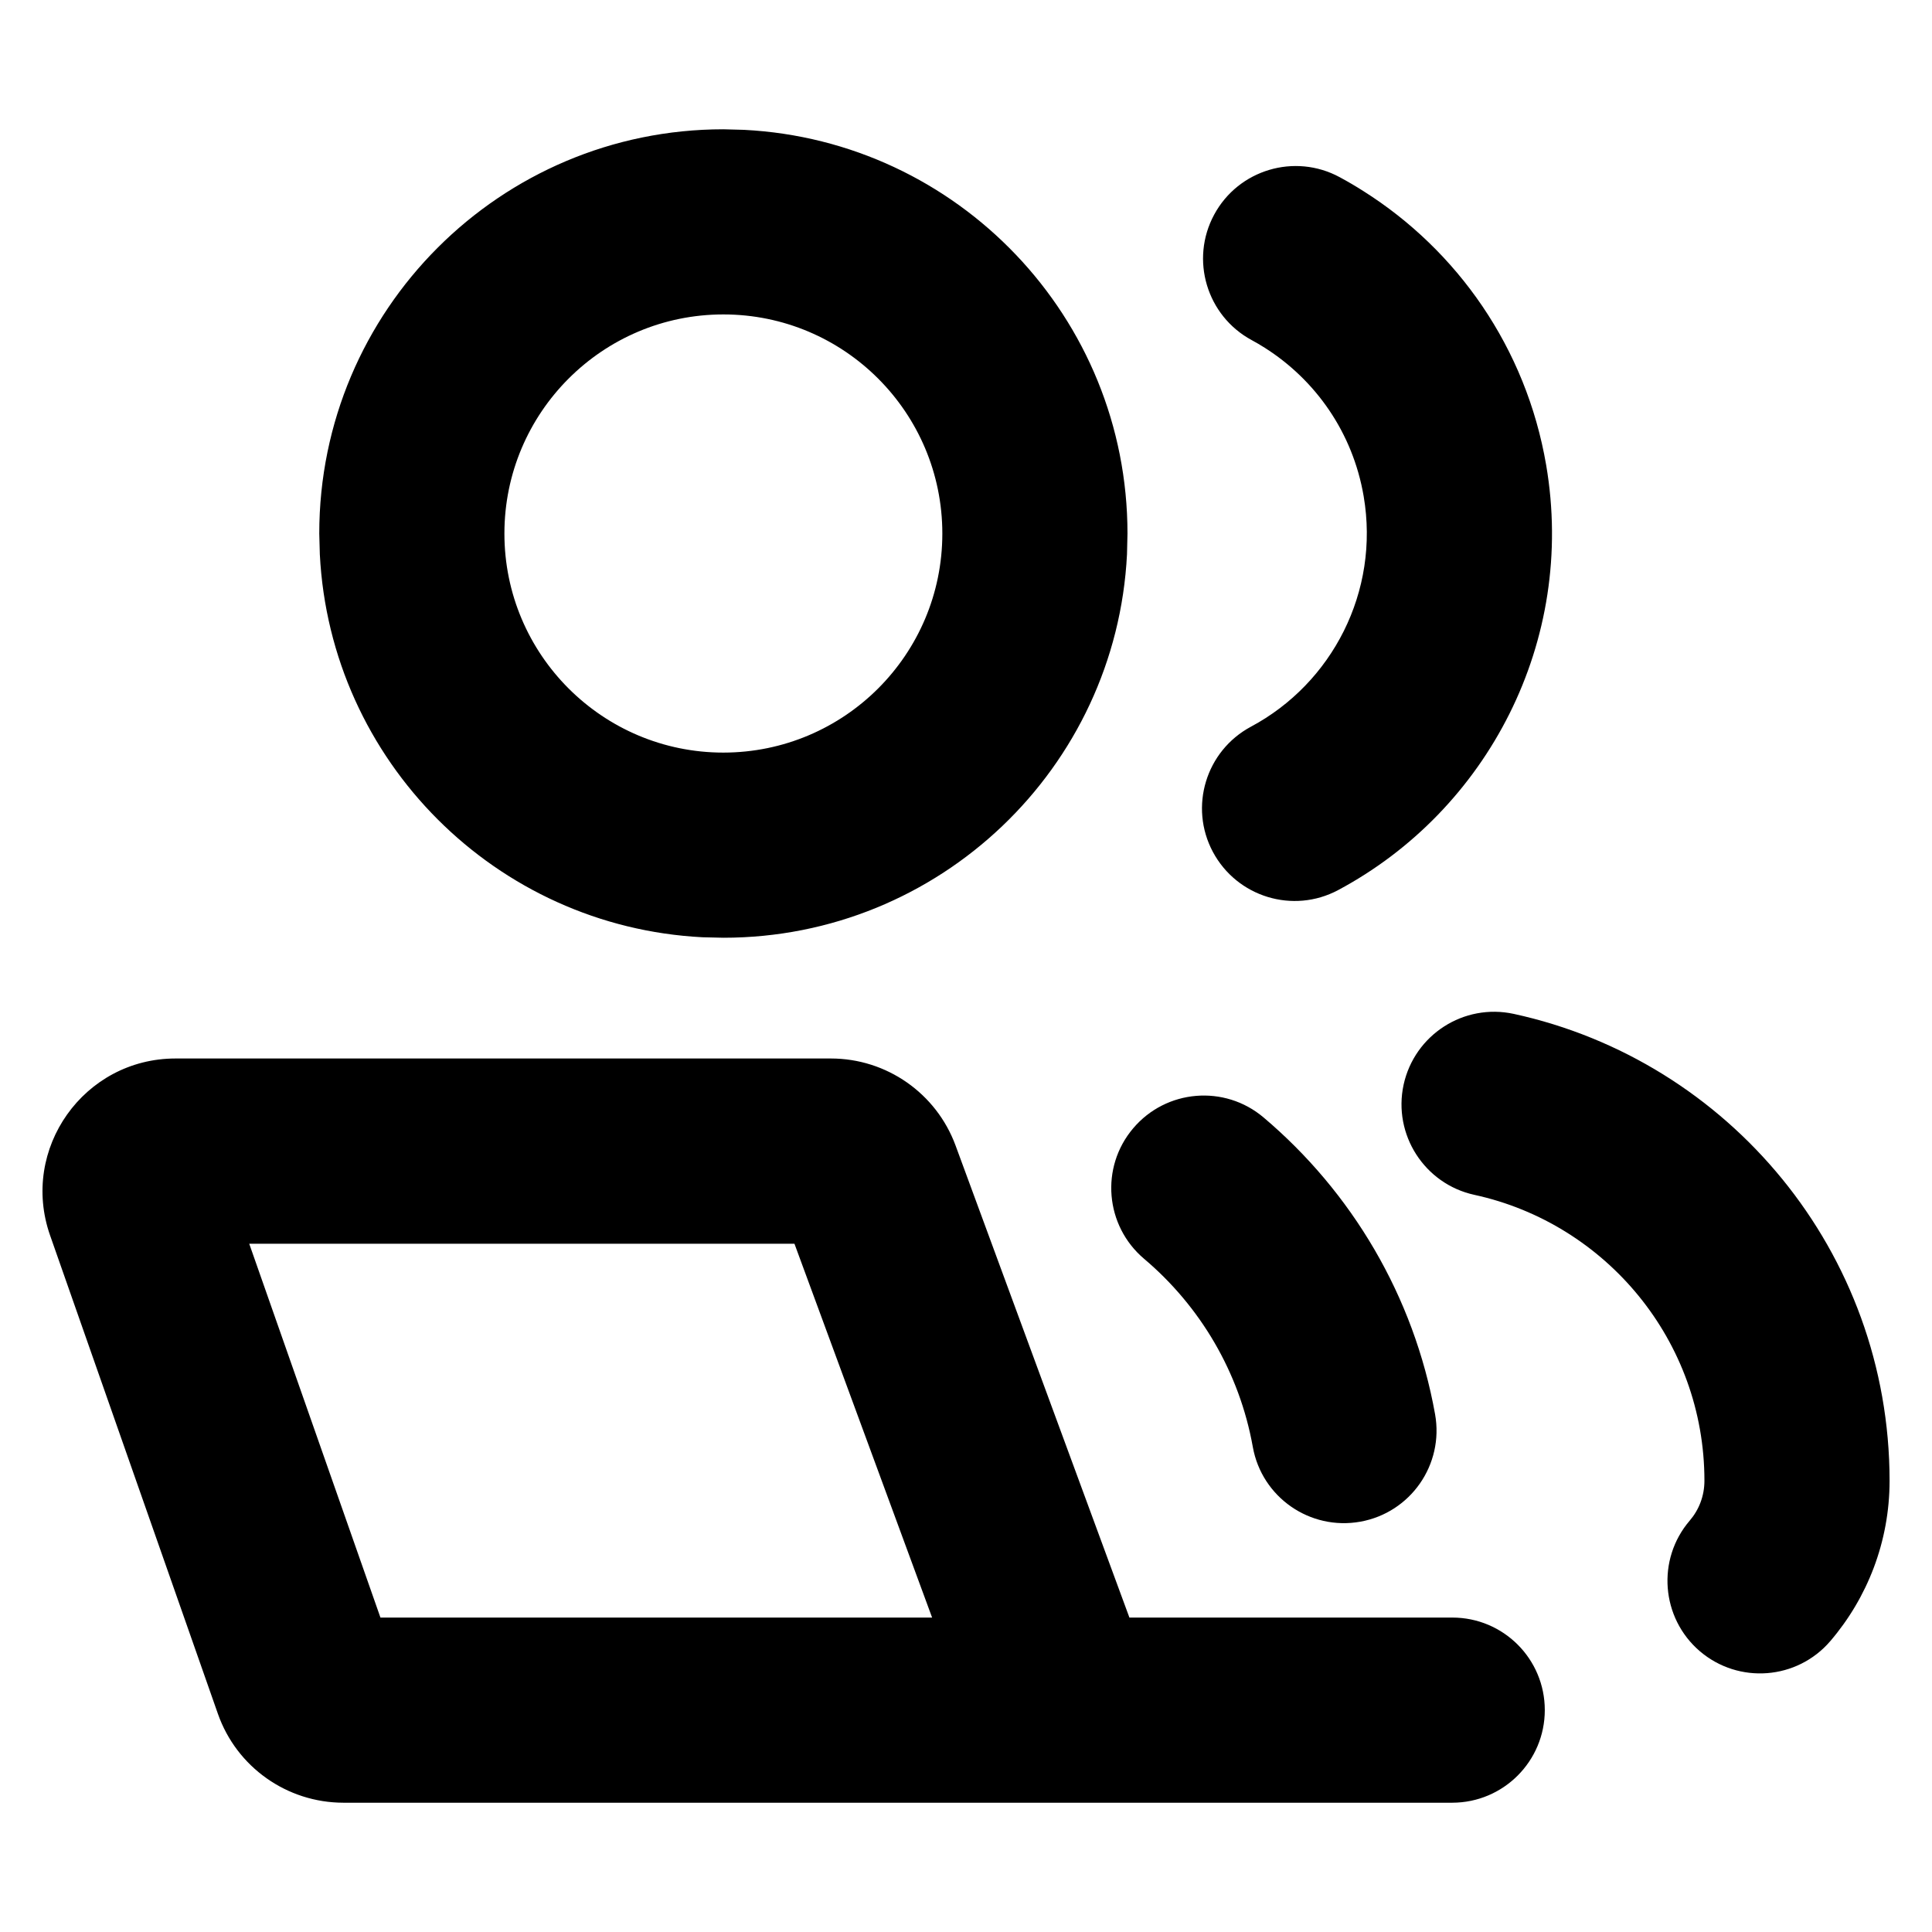
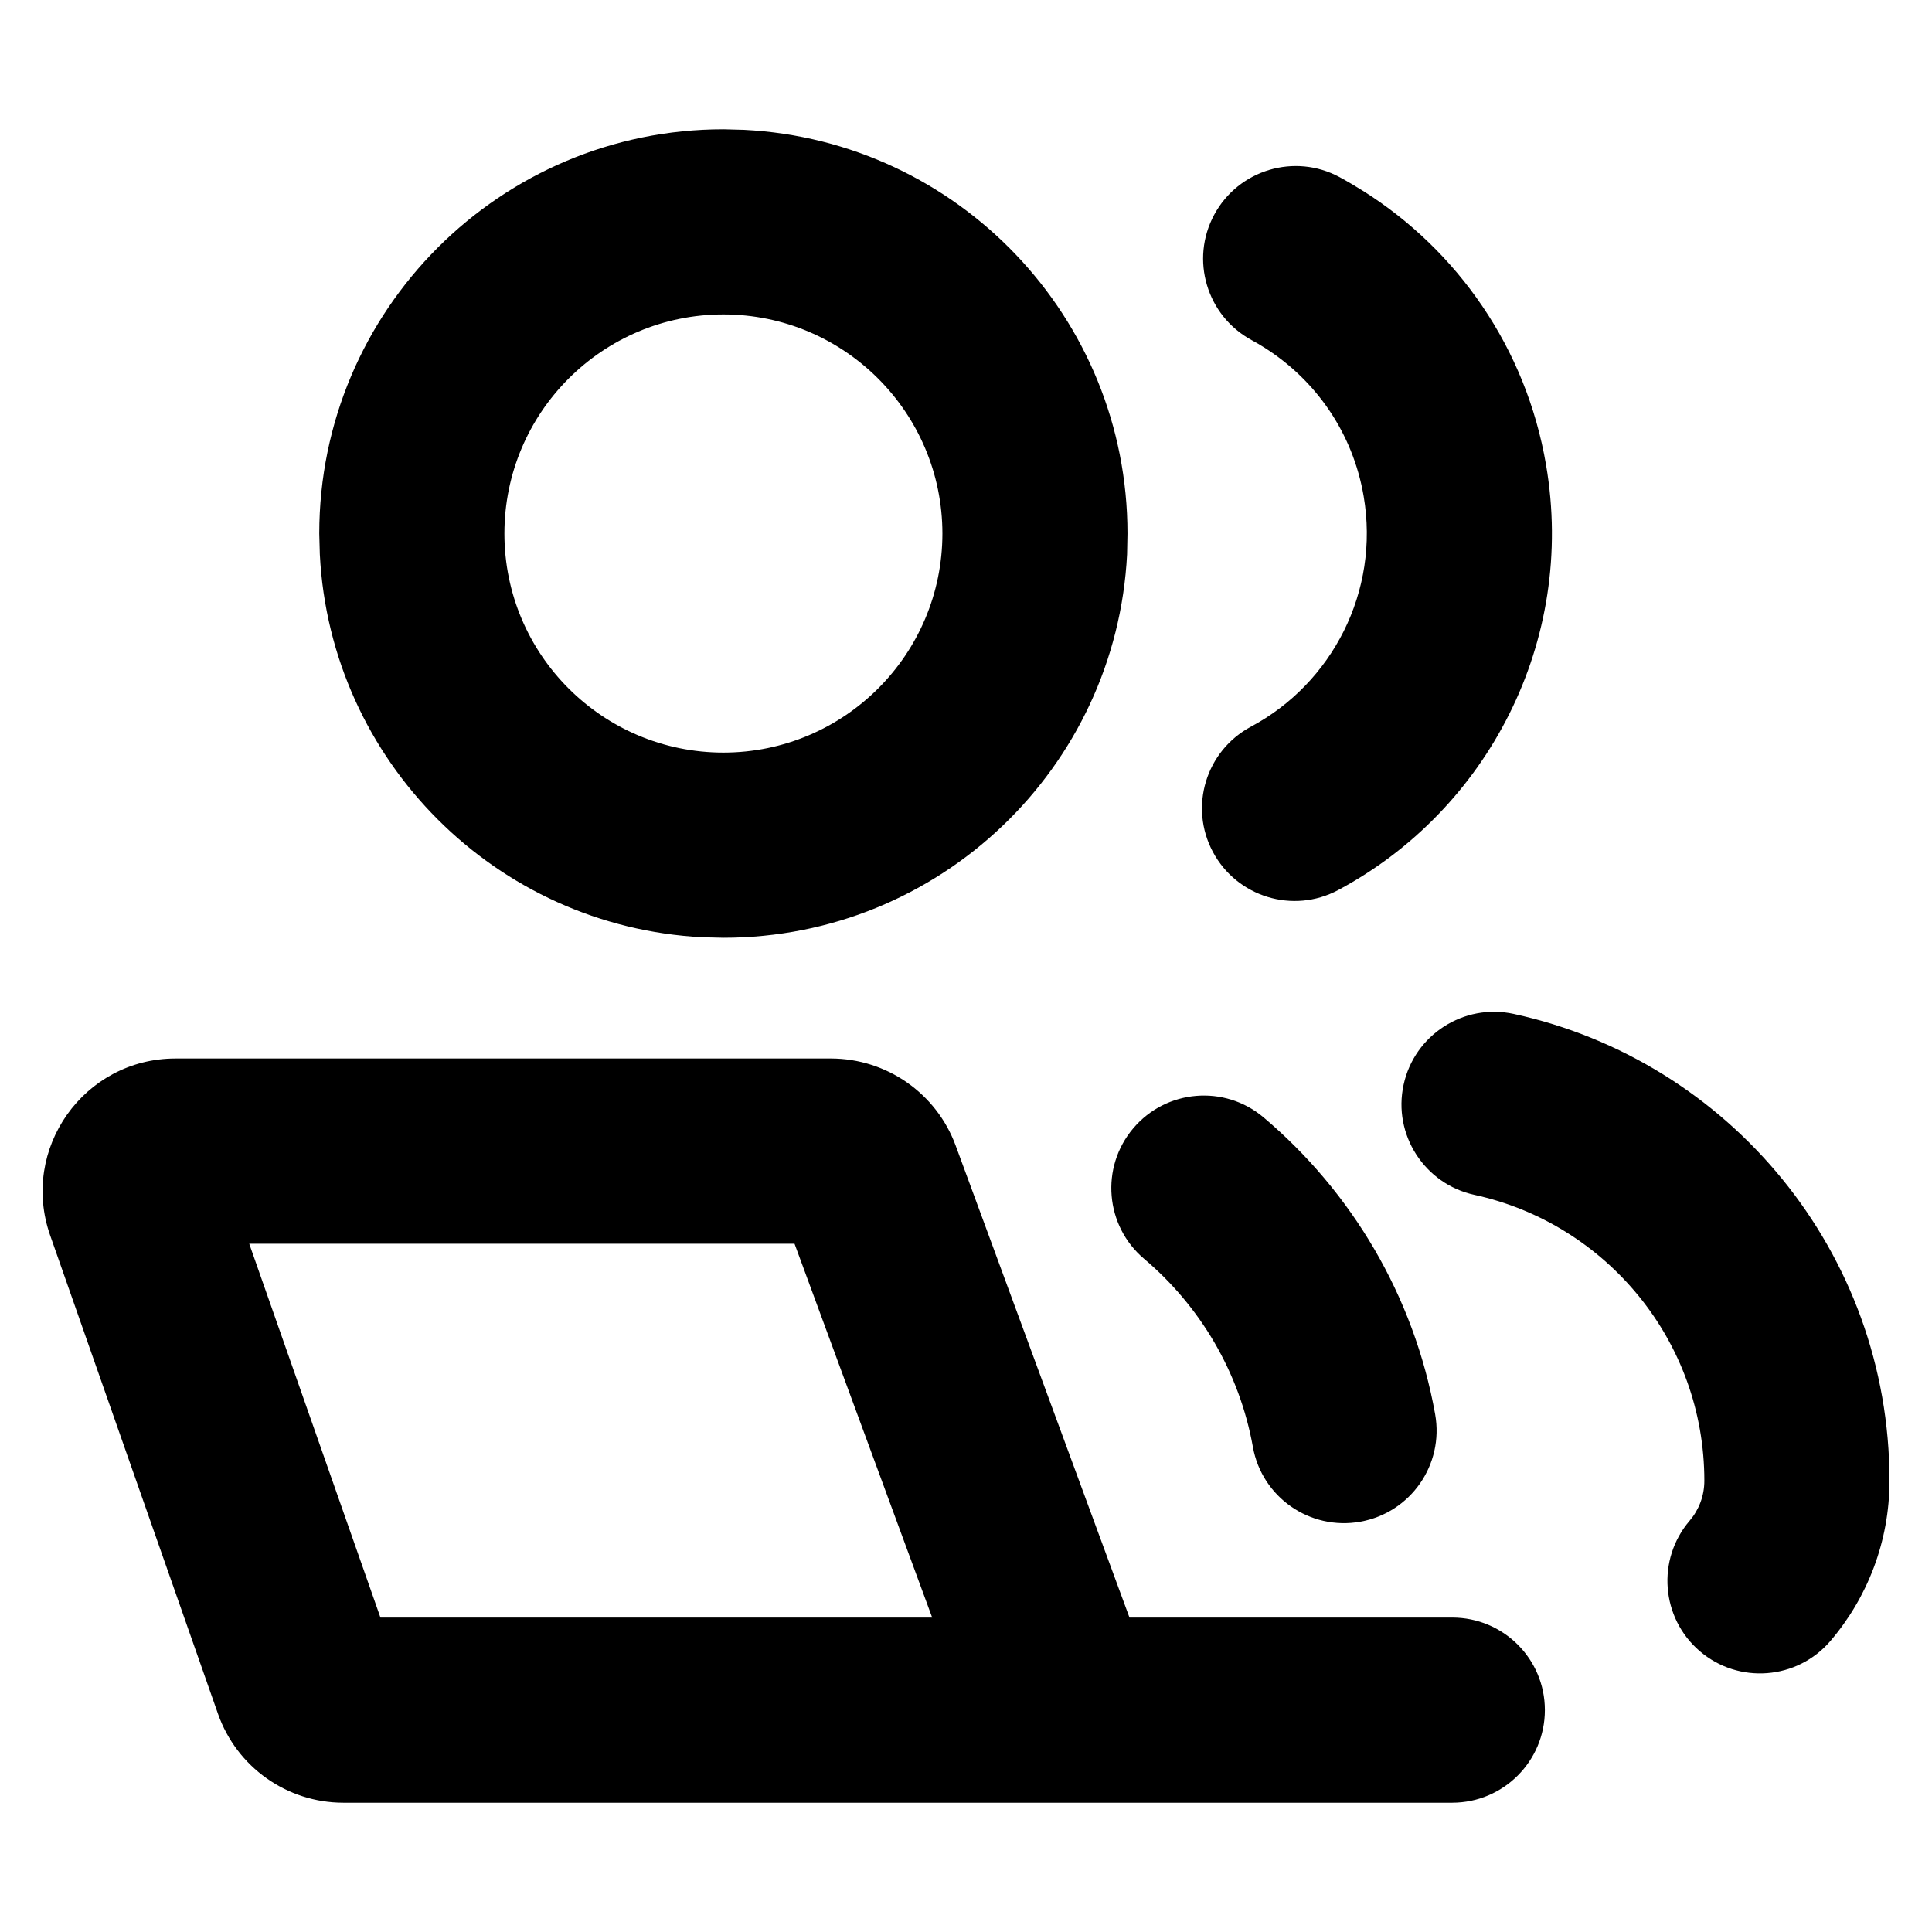
<svg xmlns="http://www.w3.org/2000/svg" width="24" height="24" viewBox="0 0 24 24" fill="none">
-   <path fill-rule="evenodd" clip-rule="evenodd" d="M10.322 13.149C11.013 13.149 11.631 13.581 11.87 14.229L14.03 20.094H18.041C18.676 20.094 19.19 20.608 19.19 21.243C19.19 21.878 18.676 22.393 18.041 22.394H4.265C3.564 22.393 2.939 21.951 2.707 21.29L0.622 15.346C0.246 14.273 1.042 13.15 2.179 13.149H10.322ZM17.436 13.475C17.572 12.854 18.184 12.46 18.805 12.595C21.473 13.176 23.472 15.55 23.473 18.394C23.473 19.153 23.195 19.851 22.737 20.386C22.324 20.868 21.599 20.924 21.116 20.512C20.634 20.099 20.577 19.372 20.99 18.89C21.105 18.756 21.173 18.584 21.173 18.394C21.173 16.655 19.95 15.199 18.316 14.843C17.696 14.708 17.302 14.095 17.436 13.475ZM4.726 20.094H11.579L9.869 15.45H3.096L4.726 20.094ZM14.076 14.017C14.486 13.532 15.211 13.471 15.696 13.881C16.788 14.804 17.563 16.096 17.827 17.568C17.939 18.194 17.523 18.791 16.898 18.903C16.273 19.015 15.675 18.6 15.563 17.975C15.397 17.046 14.908 16.225 14.212 15.637C13.727 15.226 13.666 14.501 14.076 14.017ZM9.244 1.613C11.896 1.748 14.006 3.942 14.006 6.628L14 6.886C13.866 9.539 11.672 11.649 8.986 11.649L8.727 11.643C6.161 11.512 4.103 9.453 3.973 6.886L3.966 6.628C3.966 3.855 6.214 1.607 8.986 1.606L9.244 1.613ZM15.083 2.666C15.385 2.107 16.084 1.899 16.642 2.201C16.744 2.256 16.843 2.314 16.94 2.376C18.099 3.109 18.957 4.316 19.207 5.777C19.581 7.967 18.478 10.066 16.623 11.057C16.063 11.356 15.367 11.143 15.067 10.583C14.768 10.023 14.98 9.327 15.54 9.027C16.547 8.489 17.142 7.35 16.94 6.165C16.805 5.373 16.342 4.72 15.711 4.32C15.658 4.287 15.604 4.254 15.549 4.225C14.99 3.923 14.781 3.225 15.083 2.666ZM8.986 3.906C7.485 3.906 6.266 5.125 6.266 6.628C6.266 8.131 7.485 9.349 8.986 9.349C10.488 9.348 11.706 8.131 11.706 6.628C11.706 5.125 10.488 3.906 8.986 3.906Z" fill="currentColor" />
+   <g>
+     <path d="M10.323 13.149C11.014 13.15 11.632 13.581 11.871 14.229L14.031 20.094H18.041C18.676 20.094 19.191 20.608 19.191 21.243C19.191 21.878 18.676 22.393 18.041 22.394H4.265C3.565 22.394 2.94 21.951 2.708 21.29L0.623 15.346C0.247 14.273 1.042 13.15 2.179 13.149H10.323ZM17.436 13.475C17.571 12.854 18.184 12.46 18.804 12.595C21.473 13.176 23.472 15.55 23.472 18.394C23.472 19.153 23.195 19.851 22.737 20.386C22.324 20.868 21.598 20.924 21.116 20.512C20.633 20.099 20.577 19.372 20.99 18.89C21.104 18.756 21.172 18.584 21.172 18.394C21.172 16.654 19.949 15.199 18.316 14.843C17.696 14.708 17.301 14.095 17.436 13.475ZM4.726 20.094H11.58L9.87 15.45H3.096L4.726 20.094ZM14.077 14.017C14.487 13.532 15.212 13.471 15.697 13.881C16.789 14.804 17.564 16.096 17.828 17.568C17.94 18.194 17.524 18.791 16.899 18.903C16.274 19.015 15.676 18.6 15.564 17.975C15.397 17.046 14.908 16.225 14.212 15.637C13.728 15.227 13.667 14.502 14.077 14.017ZM9.245 1.613C11.897 1.748 14.006 3.942 14.006 6.628L14.001 6.886C13.866 9.539 11.673 11.649 8.987 11.649L8.728 11.643C6.161 11.512 4.103 9.453 3.973 6.886L3.966 6.628C3.967 3.855 6.214 1.606 8.987 1.606L9.245 1.613ZM15.084 2.666C15.386 2.108 16.084 1.899 16.642 2.201C16.743 2.256 16.843 2.315 16.94 2.376C18.099 3.109 18.957 4.316 19.206 5.777C19.58 7.967 18.478 10.066 16.623 11.057C16.063 11.356 15.366 11.143 15.067 10.583C14.768 10.023 14.979 9.327 15.54 9.027C16.547 8.489 17.142 7.35 16.94 6.165C16.805 5.373 16.342 4.72 15.71 4.32C15.658 4.287 15.603 4.254 15.548 4.225C14.99 3.922 14.782 3.225 15.084 2.666ZM8.987 3.906C7.485 3.906 6.266 5.125 6.266 6.628C6.266 8.131 7.485 9.349 8.987 9.349C10.488 9.348 11.706 8.131 11.707 6.628C11.706 5.125 10.488 3.907 8.987 3.906Z" fill="currentColor" />
+   </g>
</svg>
